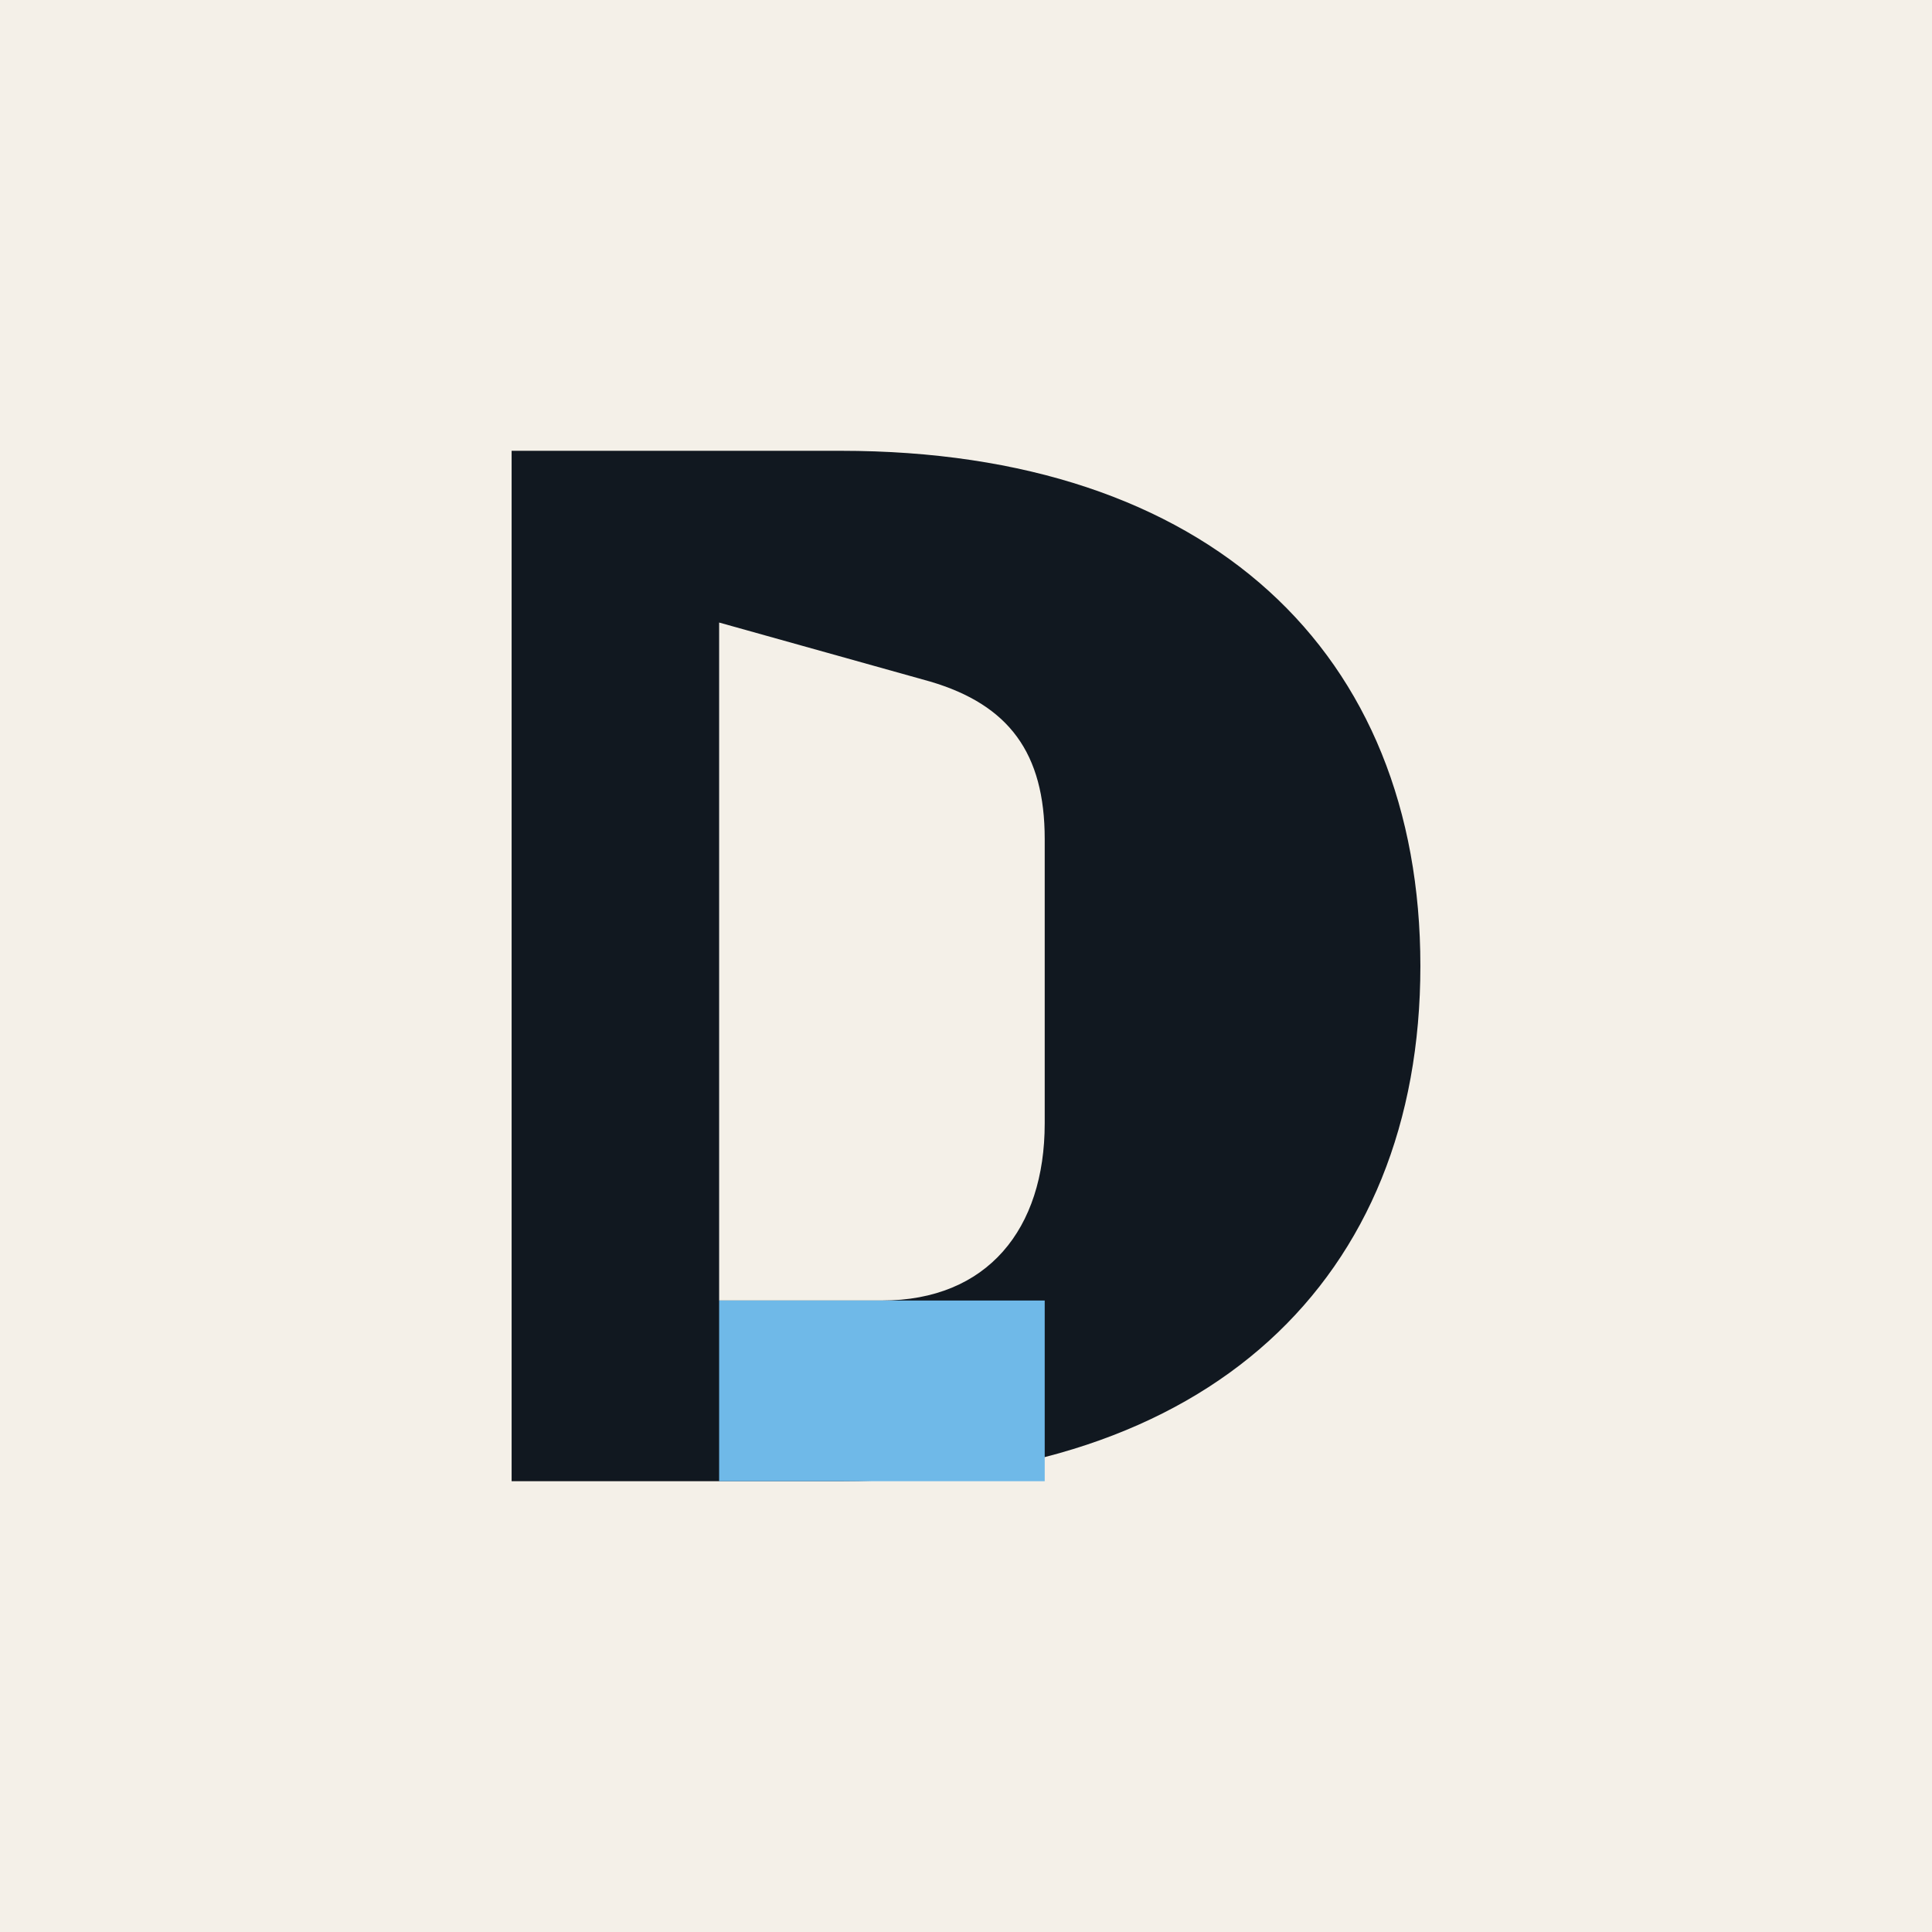
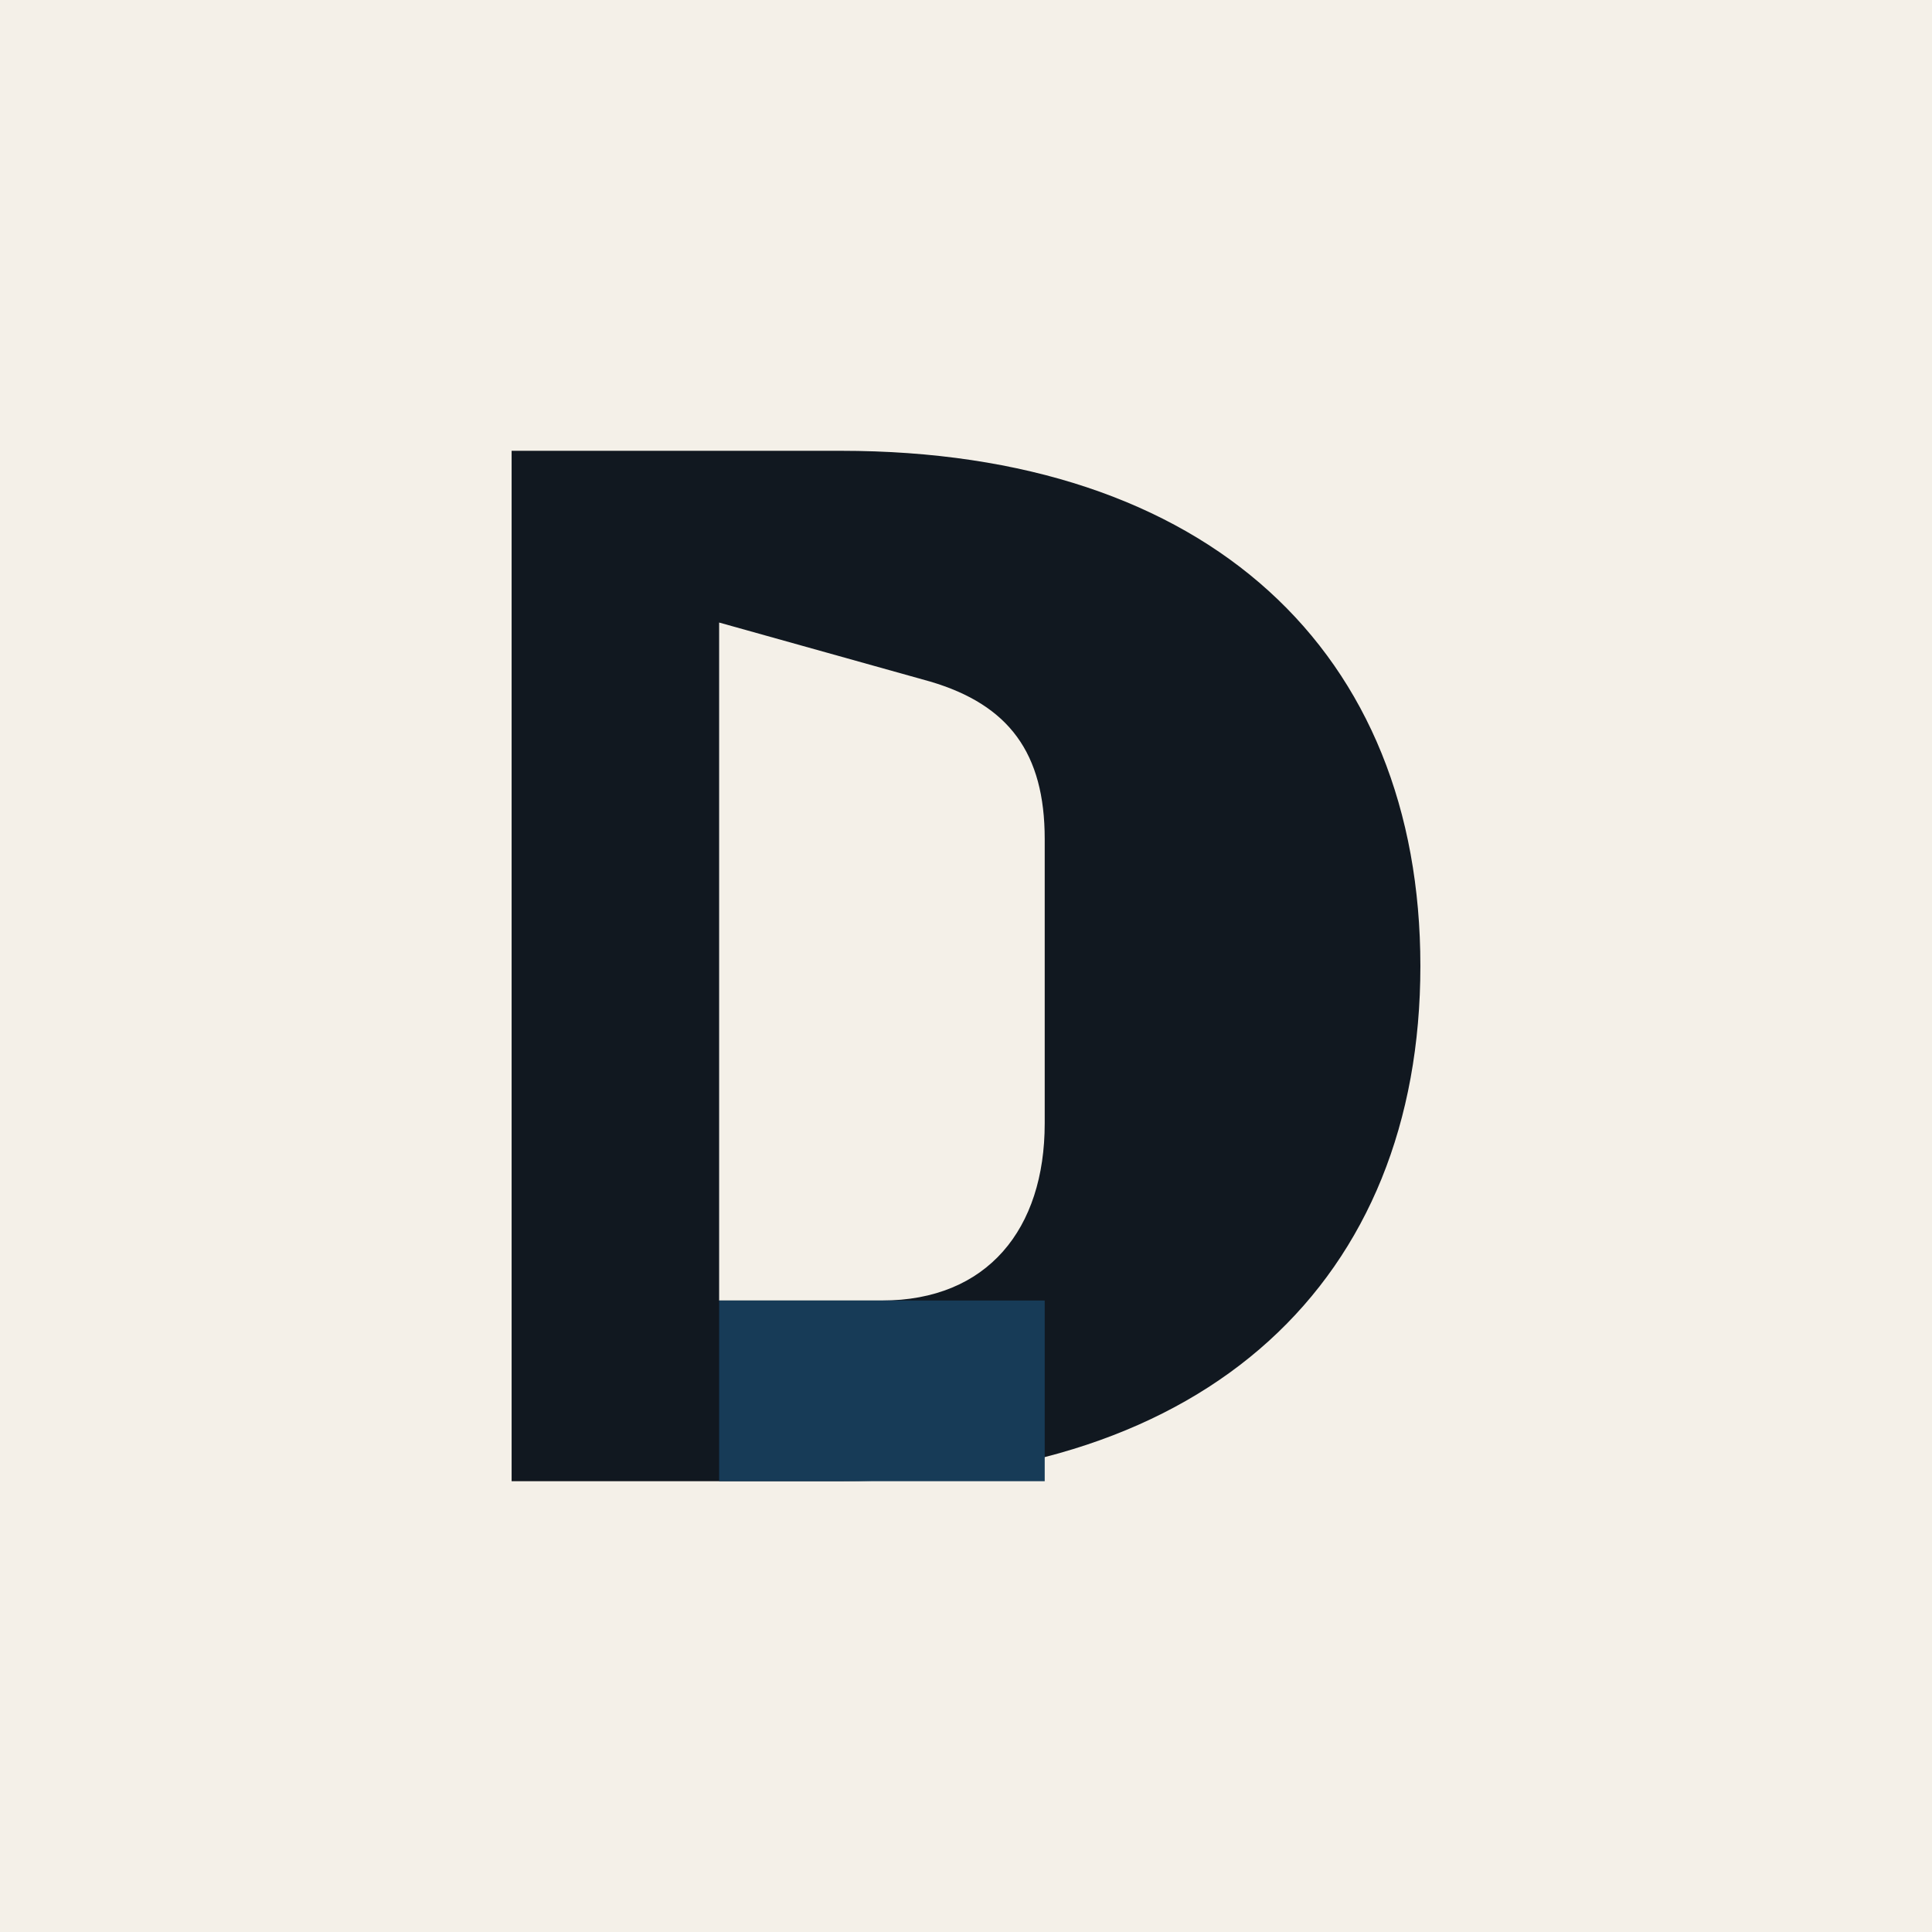
<svg xmlns="http://www.w3.org/2000/svg" viewBox="0 0 1080 1080" role="img" aria-label="Dukenim">
  <rect width="1080" height="1080" fill="#F4F0E8" />
  <path fill="#111820" fill-rule="evenodd" d="M286 252H470C676 252 794 365 794 540S676 828 470 828H286V252Zm116 96V727H493C552 727 584 687 584 628V469C584 421 564 394 520 381L402 348Z" />
-   <path fill="#6FB9E8" d="M402 727H584V828H402Z" />
+   <path fill="#173B57" d="M402 727H584V828H402Z" />
</svg>
